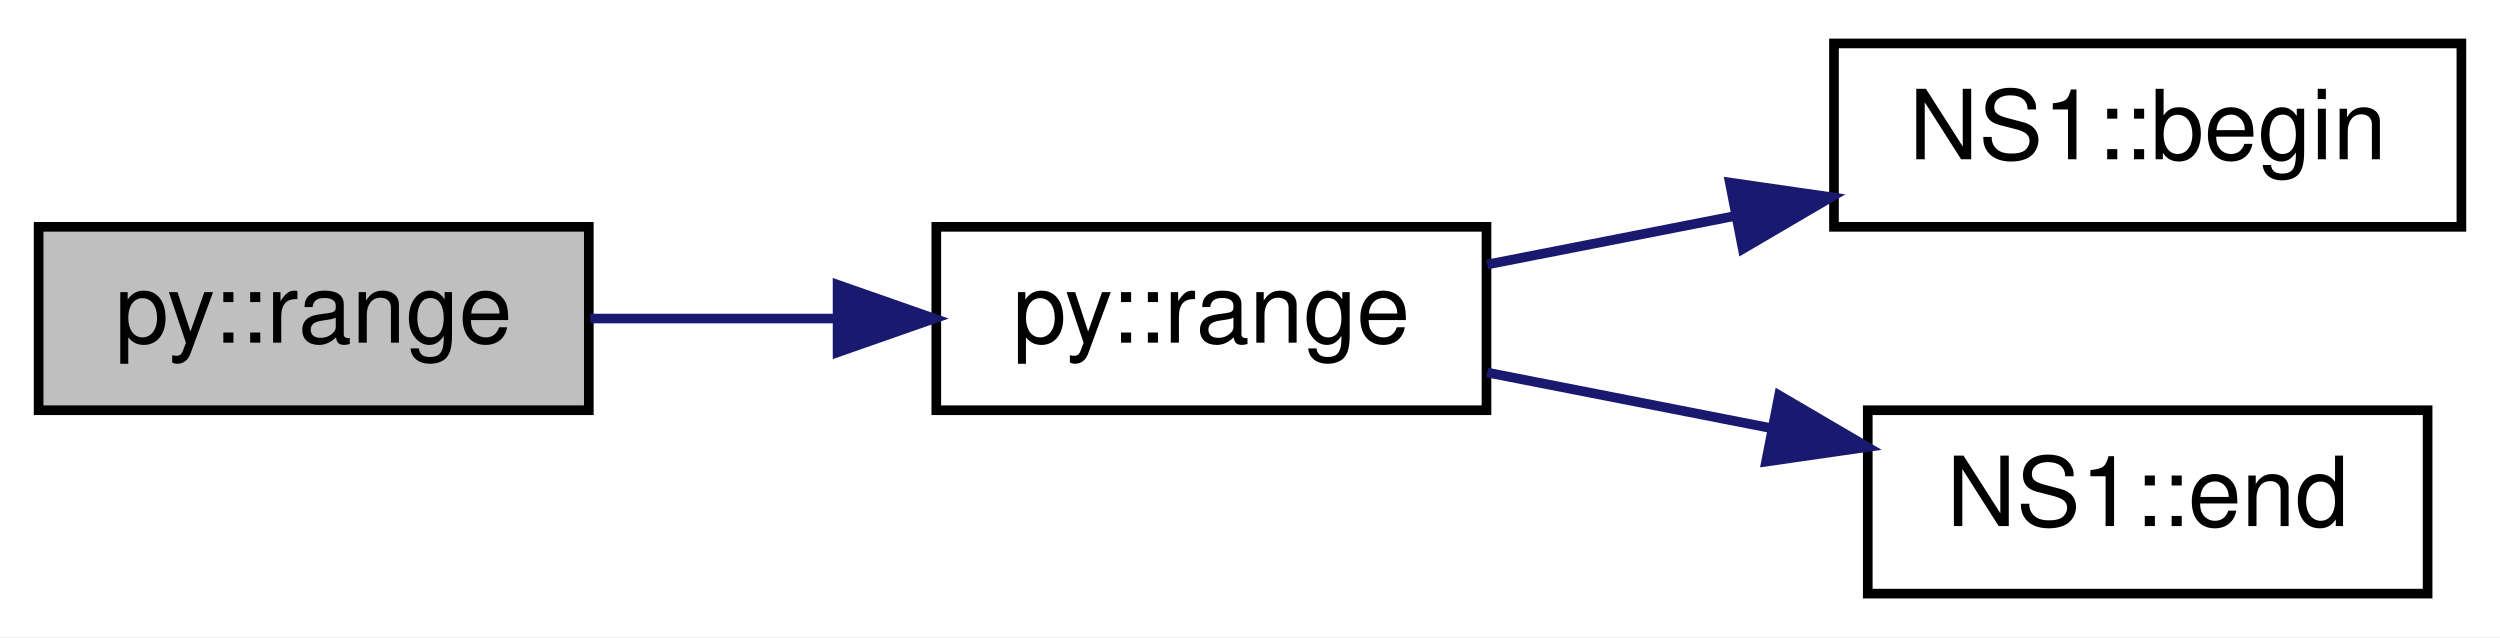
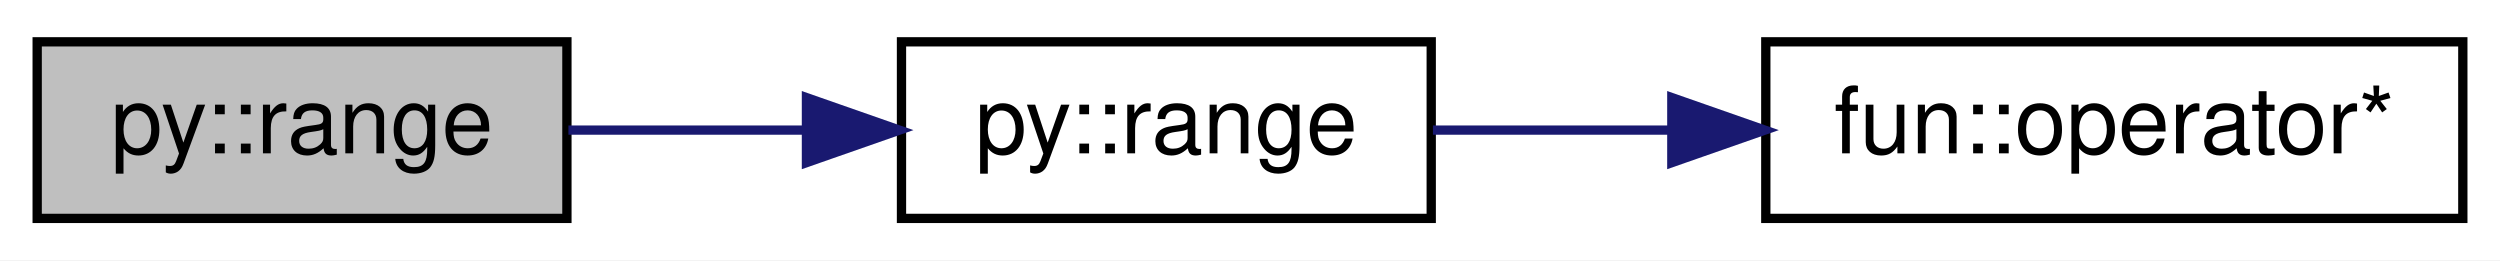
- <svg xmlns="http://www.w3.org/2000/svg" xmlns:xlink="http://www.w3.org/1999/xlink" width="259pt" height="66pt" viewBox="0.00 0.00 259.00 66.00">
-   <g id="graph0" class="graph" transform="scale(1 1) rotate(0) translate(4 62)">
-     <polygon fill="#ffffff" stroke="transparent" points="-4,4 -4,-62 255,-62 255,4 -4,4" />
+ <svg xmlns="http://www.w3.org/2000/svg" xmlns:xlink="http://www.w3.org/1999/xlink" width="269pt" height="28pt" viewBox="0.00 0.00 269.00 28.00">
+   <g id="graph0" class="graph" transform="scale(1 1) rotate(0) translate(4 24)">
+     <polygon fill="#ffffff" stroke="transparent" points="-4,4 -4,-24 265,-24 265,4 -4,4" />
    <g id="node1" class="node">
-       <polygon fill="#bfbfbf" stroke="#000000" points="0,-19.5 0,-38.5 57,-38.5 57,-19.5 0,-19.5" />
-       <text text-anchor="middle" x="28.5" y="-26.5" font-family="Helvetica,sans-Serif" font-size="10.00" fill="#000000">py::range</text>
+       <polygon fill="#bfbfbf" stroke="#000000" points="0,-.5 0,-19.5 57,-19.5 57,-.5 0,-.5" />
+       <text text-anchor="middle" x="28.5" y="-7.5" font-family="Helvetica,sans-Serif" font-size="10.00" fill="#000000">py::range</text>
    </g>
    <g id="node2" class="node">
      <g id="a_node2">
        <a xlink:href="namespacepy.html#a6c0a41716a24bed07cbf8b2d84132f96" target="_top" xlink:title="py::range">
-           <polygon fill="#ffffff" stroke="#000000" points="93,-19.5 93,-38.5 150,-38.5 150,-19.5 93,-19.5" />
-           <text text-anchor="middle" x="121.5" y="-26.5" font-family="Helvetica,sans-Serif" font-size="10.00" fill="#000000">py::range</text>
+           <polygon fill="#ffffff" stroke="#000000" points="93,-.5 93,-19.5 150,-19.5 150,-.5 93,-.5" />
+           <text text-anchor="middle" x="121.5" y="-7.5" font-family="Helvetica,sans-Serif" font-size="10.00" fill="#000000">py::range</text>
        </a>
      </g>
    </g>
    <g id="edge1" class="edge">
-       <path fill="none" stroke="#191970" d="M57.162,-29C65.206,-29 74.089,-29 82.621,-29" />
-       <polygon fill="#191970" stroke="#191970" points="82.773,-32.5 92.773,-29 82.773,-25.5 82.773,-32.5" />
+       <path fill="none" stroke="#191970" d="M57.162,-10C65.206,-10 74.089,-10 82.621,-10" />
+       <polygon fill="#191970" stroke="#191970" points="82.773,-13.5 92.773,-10 82.773,-6.5 82.773,-13.5" />
    </g>
    <g id="node3" class="node">
      <g id="a_node3">
-         <a xlink:href="namespaceNS1.html#af1987d9af5bebeef203a21bd4548d0bf" target="_top" xlink:title="NS1::begin">
-           <polygon fill="#ffffff" stroke="#000000" points="186,-38.5 186,-57.5 251,-57.5 251,-38.5 186,-38.5" />
-           <text text-anchor="middle" x="218.5" y="-45.5" font-family="Helvetica,sans-Serif" font-size="10.00" fill="#000000">NS1::begin</text>
+         <a xlink:href="namespacefun.html#a501a8e4f752a46d9e2db8daa04a5ba6c" target="_top" xlink:title="fun::operator*">
+           <polygon fill="#ffffff" stroke="#000000" points="186,-.5 186,-19.5 261,-19.5 261,-.5 186,-.5" />
+           <text text-anchor="middle" x="223.5" y="-7.5" font-family="Helvetica,sans-Serif" font-size="10.00" fill="#000000">fun::operator*</text>
        </a>
      </g>
    </g>
    <g id="edge2" class="edge">
-       <path fill="none" stroke="#191970" d="M150.079,-34.598C158.112,-36.171 167.028,-37.918 175.697,-39.616" />
-       <polygon fill="#191970" stroke="#191970" points="175.208,-43.087 185.694,-41.574 176.553,-36.217 175.208,-43.087" />
-     </g>
-     <g id="node4" class="node">
-       <g id="a_node4">
-         <a xlink:href="namespaceNS1.html#adffa3fd87b6626df9eda704de5f7fceb" target="_top" xlink:title="NS1::end">
-           <polygon fill="#ffffff" stroke="#000000" points="189.5,-.5 189.5,-19.5 247.5,-19.5 247.5,-.5 189.5,-.5" />
-           <text text-anchor="middle" x="218.5" y="-7.5" font-family="Helvetica,sans-Serif" font-size="10.00" fill="#000000">NS1::end</text>
-         </a>
-       </g>
-     </g>
-     <g id="edge3" class="edge">
-       <path fill="none" stroke="#191970" d="M150.079,-23.402C159.286,-21.599 169.654,-19.568 179.481,-17.643" />
-       <polygon fill="#191970" stroke="#191970" points="180.314,-21.046 189.454,-15.689 178.968,-14.177 180.314,-21.046" />
+       <path fill="none" stroke="#191970" d="M150.184,-10C158.146,-10 167.012,-10 175.75,-10" />
+       <polygon fill="#191970" stroke="#191970" points="175.888,-13.5 185.888,-10 175.888,-6.5 175.888,-13.5" />
    </g>
  </g>
</svg>
